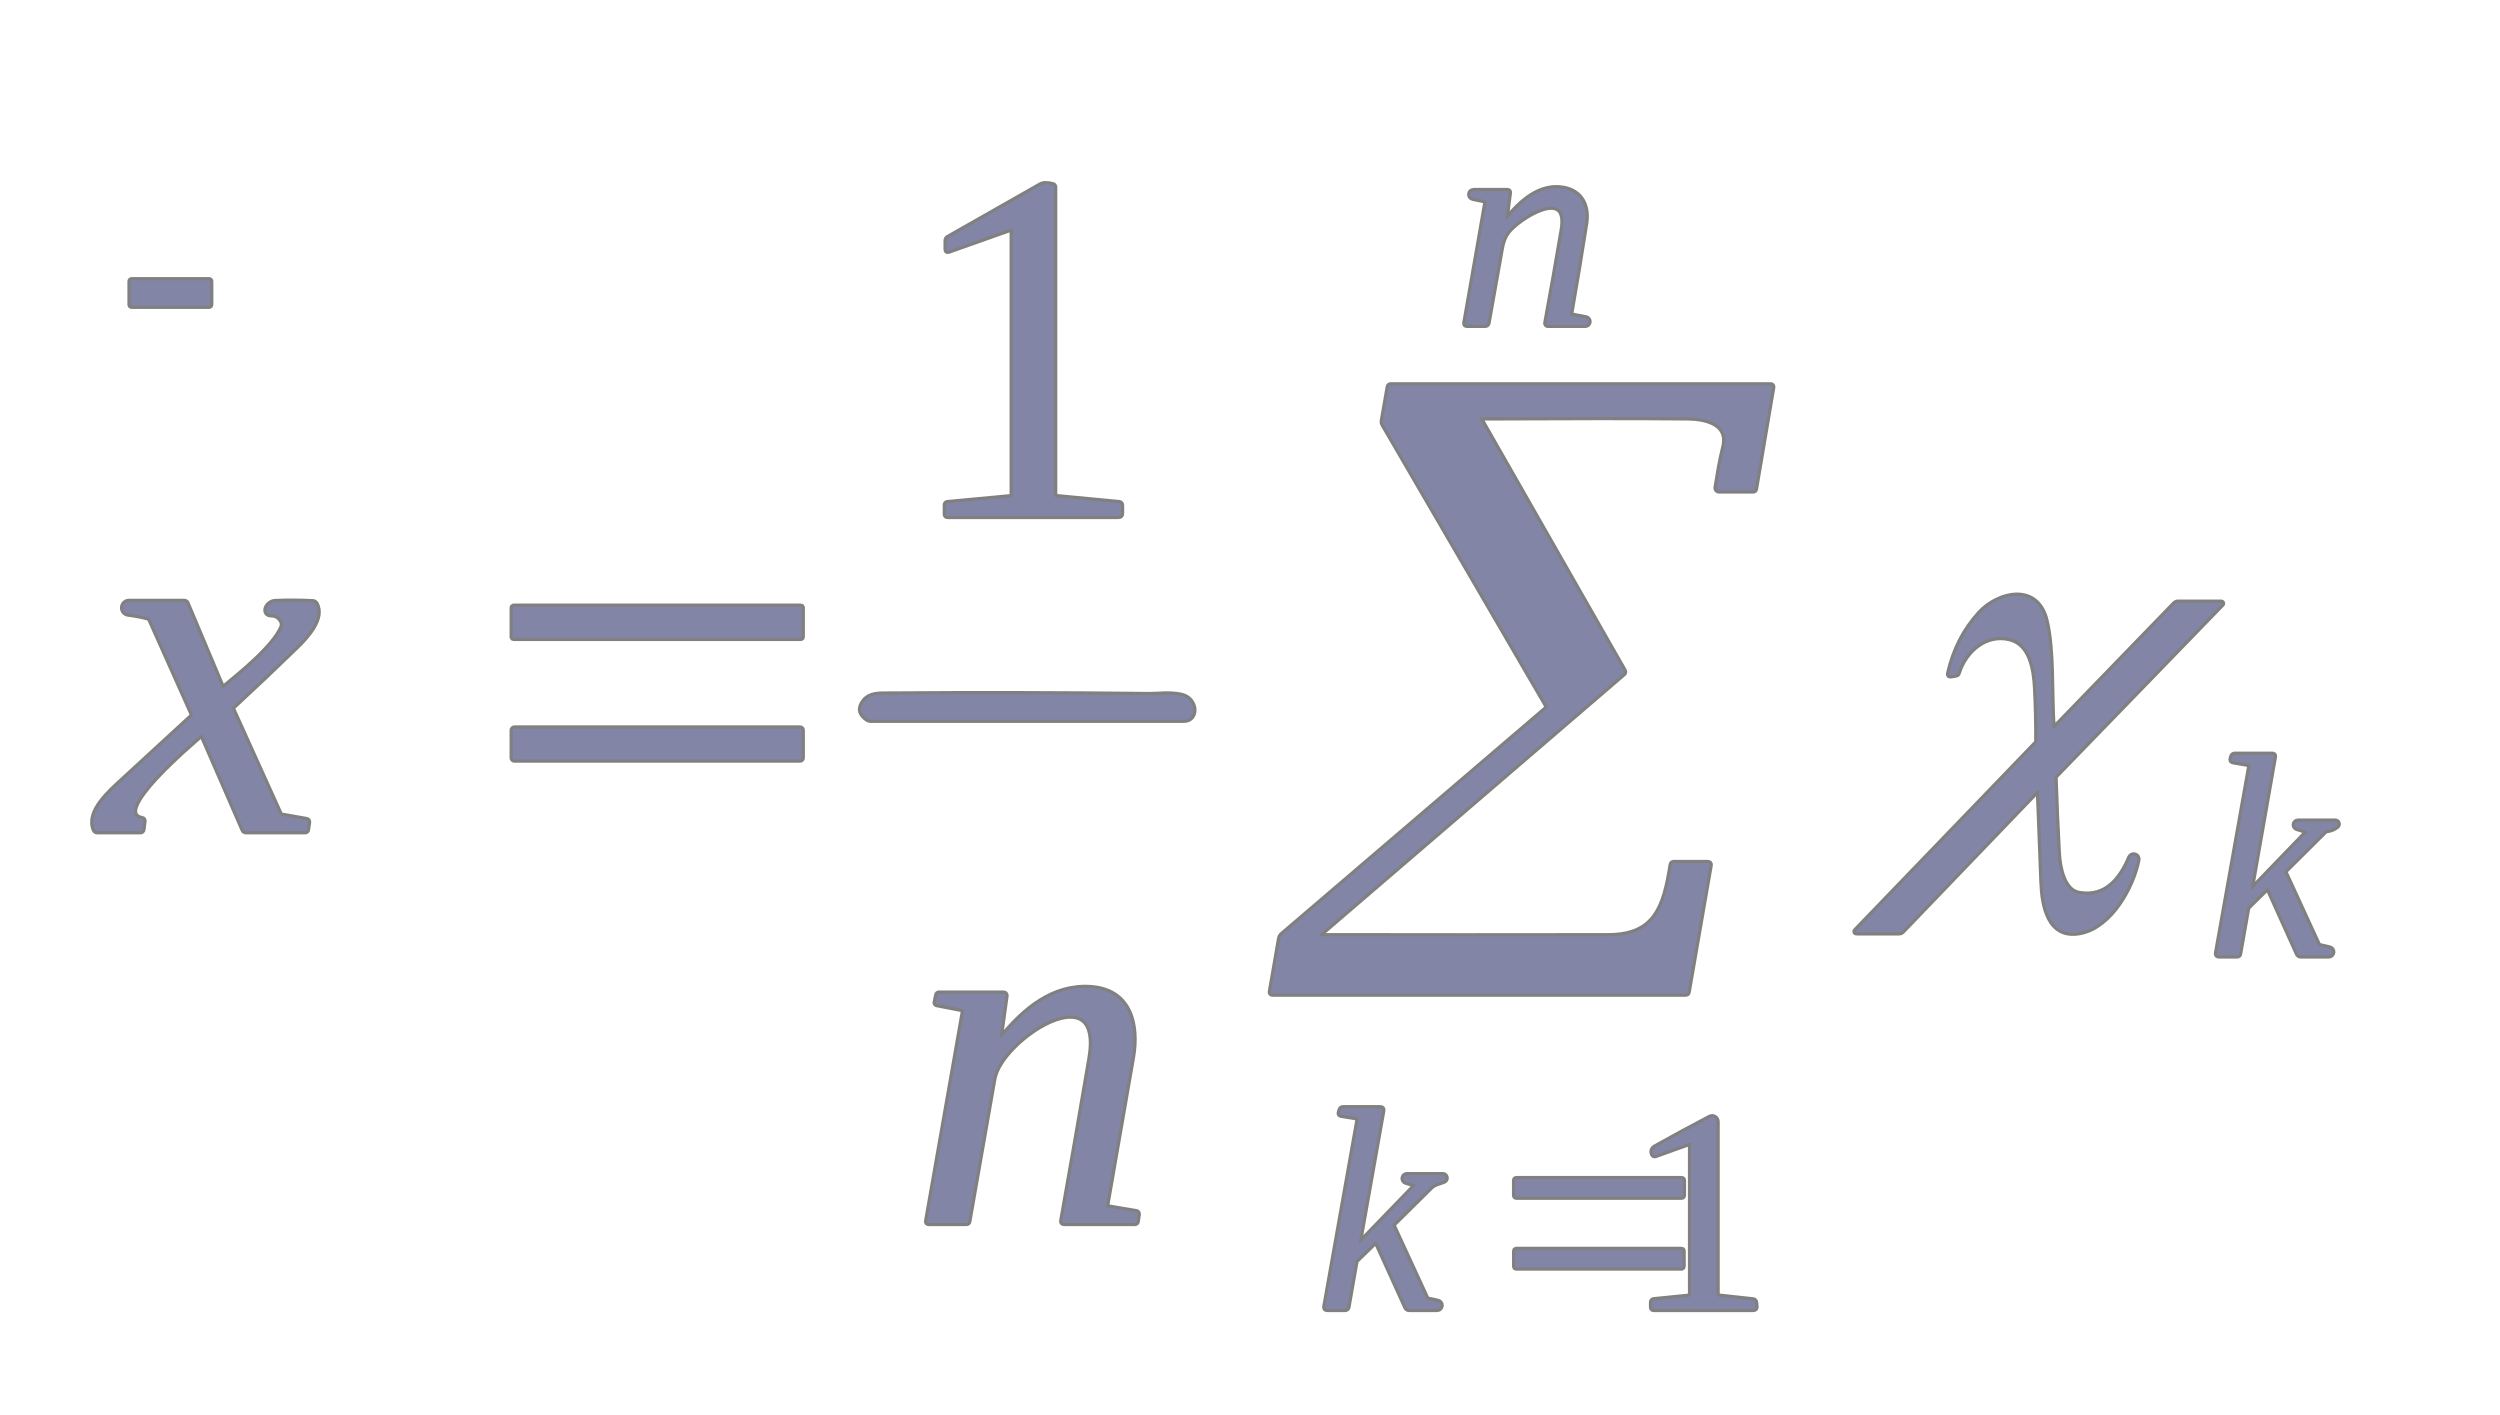
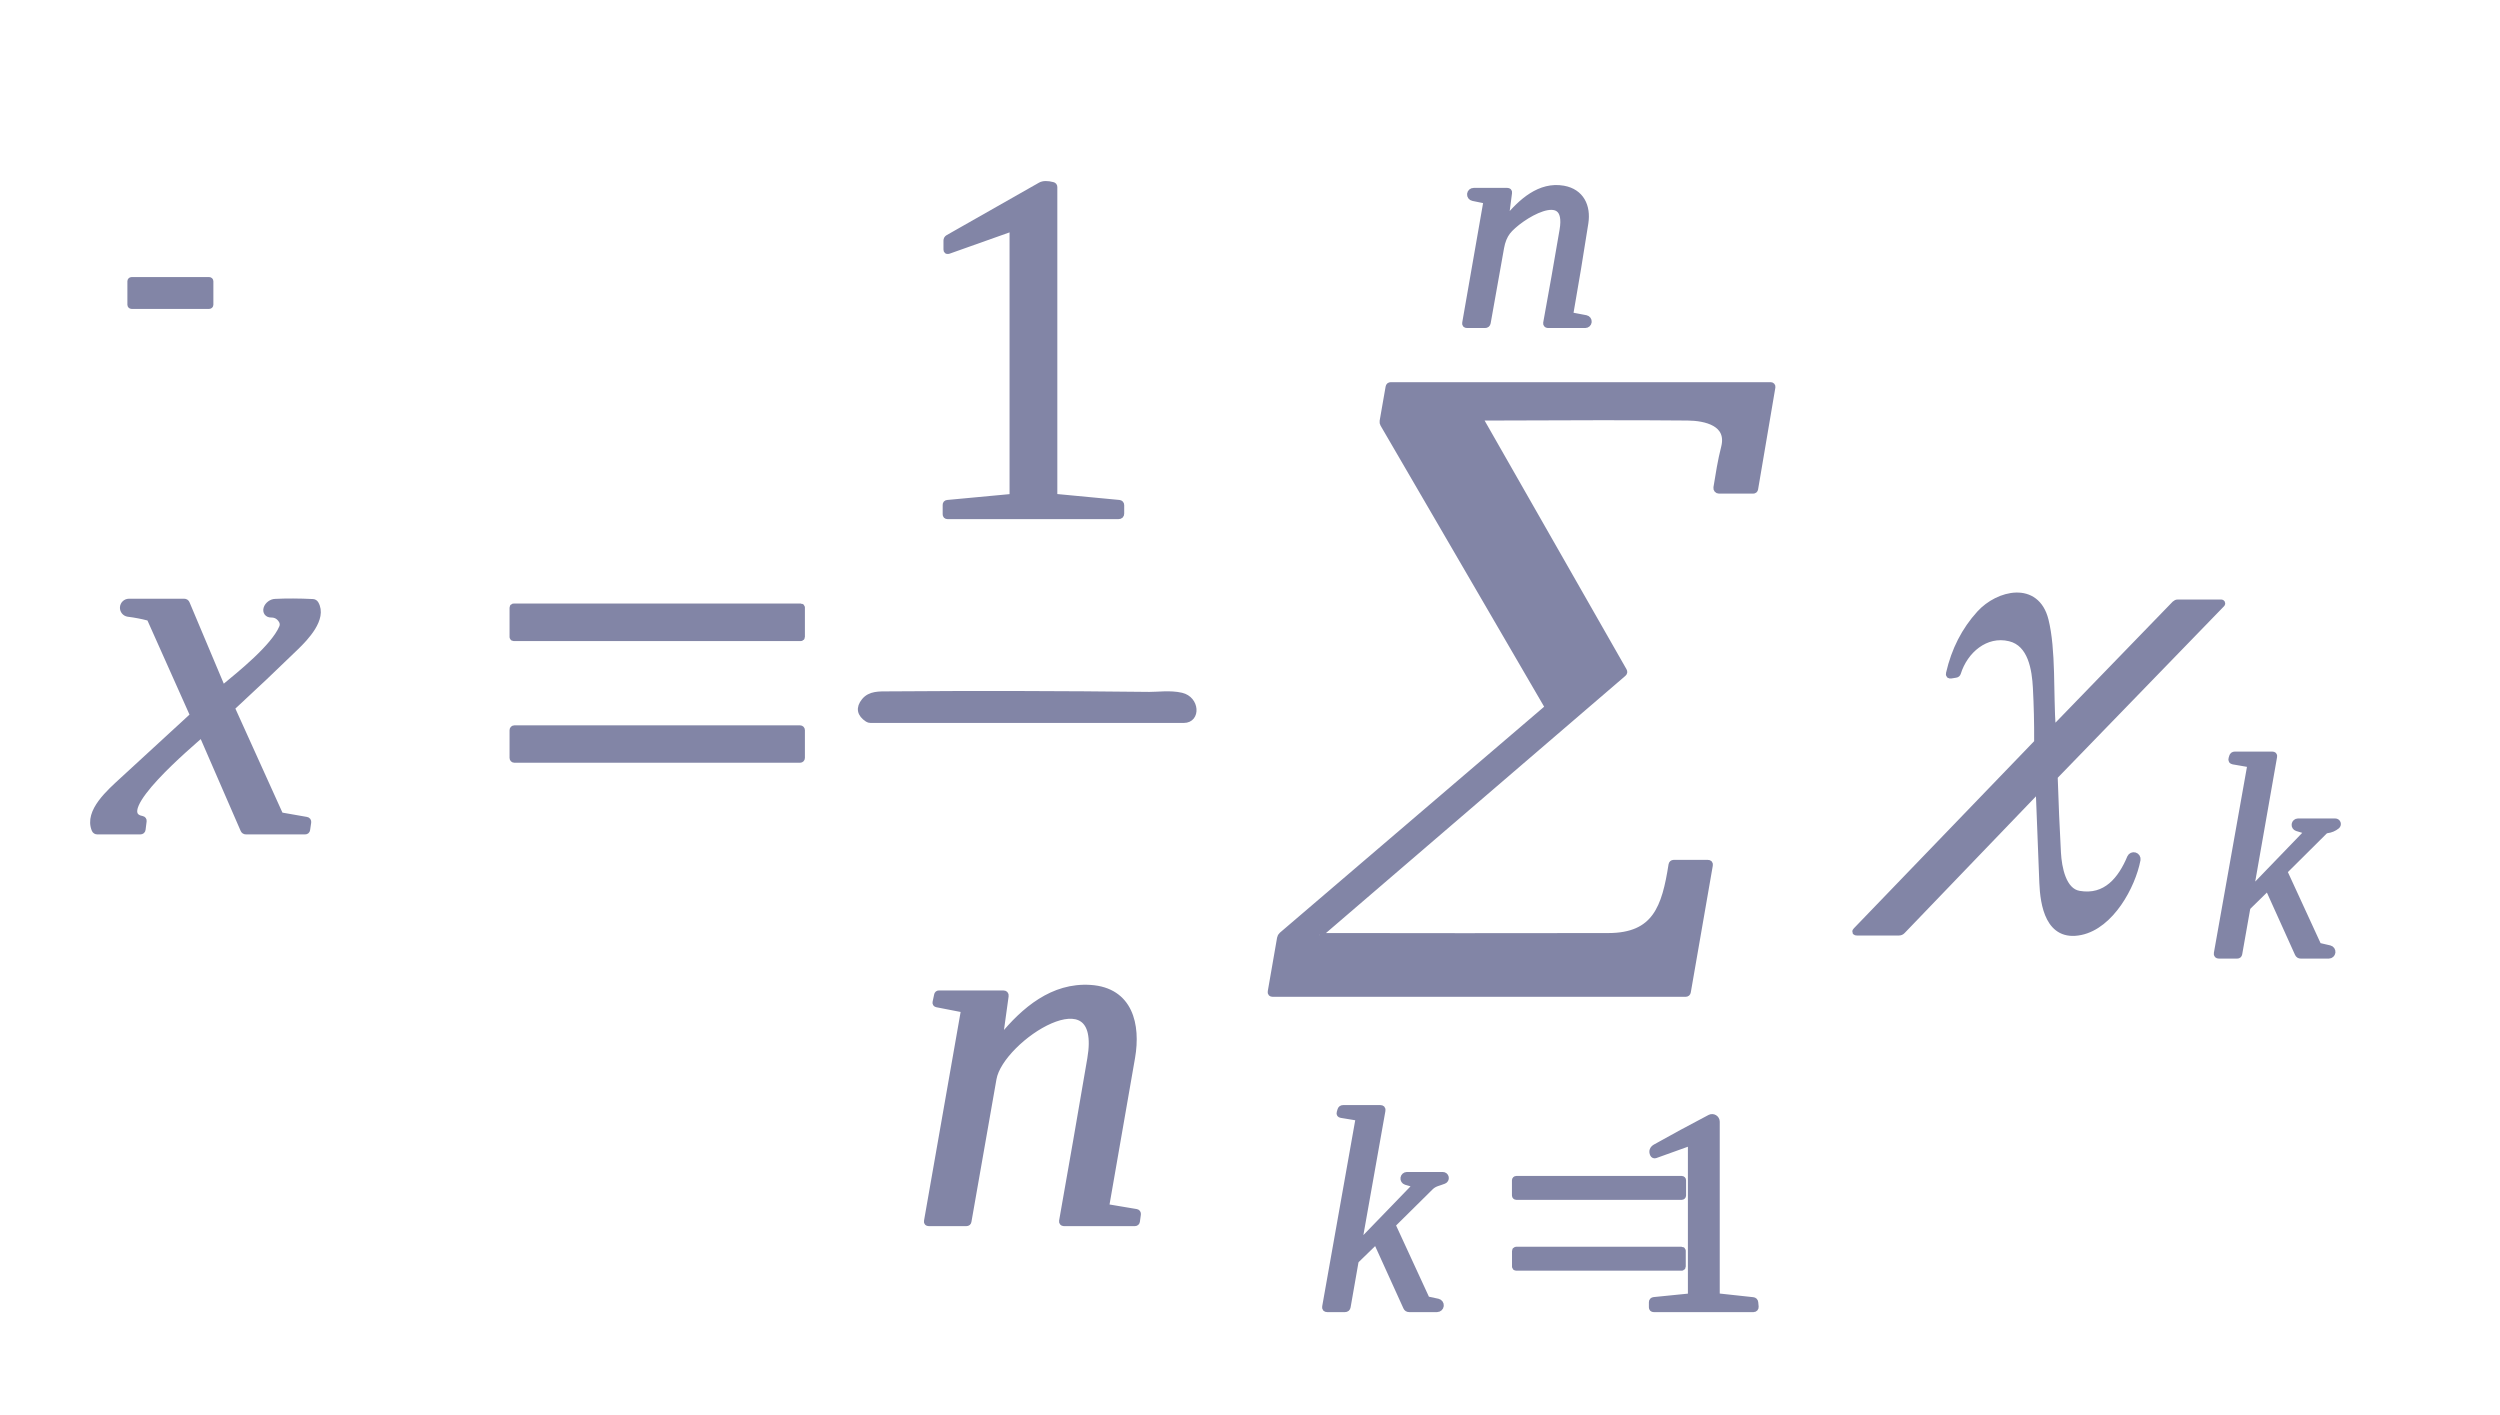
<svg xmlns="http://www.w3.org/2000/svg" version="1.1" viewBox="0.00 0.00 785.00 444.00">
  <g stroke-width="2.00" fill="none" stroke-linecap="butt">
-     <path stroke="#808080" vector-effect="non-scaling-stroke" d="   M 331.00 155.52   L 331.00 58.74   Q 331.00 58.27 330.55 58.16   Q 328.03 57.50 326.73 58.23   Q 312.23 66.46 297.73 74.71   Q 297.25 74.99 297.25 75.54   L 297.25 78.32   Q 297.25 78.93 297.82 78.72   L 317.42 71.76   Q 318.00 71.56 318.00 72.17   L 318.00 155.53   Q 318.00 156.07 317.46 156.12   L 297.48 157.99   Q 297.00 158.04 297.00 158.52   L 297.00 161.50   Q 297.00 162.00 297.50 162.00   L 351.25 162.00   Q 352.00 162.00 352.00 161.25   L 352.00 158.65   Q 352.00 158.04 351.40 157.98   L 331.51 156.09   Q 331.00 156.04 331.00 155.52" />
-     <path stroke="#808080" vector-effect="non-scaling-stroke" d="   M 472.72 68.72   L 473.78 60.55   Q 473.86 60.00 473.30 60.00   L 462.73 60.00   A 1.06 1.06 0.0 0 0 462.51 62.10   L 466.28 62.87   A 0.59 0.58 -79.5 0 1 466.74 63.55   L 460.13 101.40   Q 460.02 102.00 460.63 102.00   L 466.31 102.00   Q 466.96 102.00 467.08 101.36   Q 469.20 89.55 471.29 77.74   Q 471.83 74.69 473.33 72.73   C 476.70 68.30 493.14 57.84 490.70 72.24   Q 488.22 86.90 485.55 101.46   A 0.46 0.46 0.0 0 0 486.00 102.00   L 497.78 102.00   A 1.03 1.03 0.0 0 0 497.97 99.96   L 493.45 99.10   Q 492.94 99.00 493.03 98.49   Q 495.54 84.27 497.75 70.00   C 498.55 64.80 496.43 60.29 490.92 59.30   C 483.57 57.99 477.66 63.36 473.11 68.89   Q 472.63 69.47 472.72 68.72" />
-     <path stroke="#808080" vector-effect="non-scaling-stroke" d="   M 66.00 88.31   A 0.31 0.31 0.0 0 0 65.69 88.00   L 41.31 88.00   A 0.31 0.31 0.0 0 0 41.00 88.31   L 41.00 95.69   A 0.31 0.31 0.0 0 0 41.31 96.00   L 65.69 96.00   A 0.31 0.31 0.0 0 0 66.00 95.69   L 66.00 88.31" />
-     <path stroke="#808080" vector-effect="non-scaling-stroke" d="   M 414.21 293.97   A 0.20 0.20 0.0 0 1 414.08 293.61   L 509.72 211.46   Q 510.13 211.11 509.86 210.65   L 464.72 131.54   Q 464.45 131.07 465.00 131.06   Q 507.62 130.84 529.94 131.05   C 535.46 131.10 543.40 132.76 541.42 140.53   C 540.36 144.68 539.69 148.94 539.01 153.13   A 0.75 0.75 0.0 0 0 539.75 154.00   L 550.48 154.00   Q 550.97 154.00 551.05 153.52   L 556.48 121.53   A 0.46 0.45 4.8 0 0 556.03 121.00   L 436.72 121.00   Q 436.16 121.00 436.07 121.54   L 434.20 132.25   Q 434.12 132.73 434.37 133.16   L 485.91 221.72   Q 486.15 222.13 485.79 222.43   L 402.52 293.64   Q 402.09 294.02 401.99 294.58   L 399.07 311.37   Q 398.96 312.00 399.60 312.00   L 529.28 312.00   Q 529.83 312.00 529.92 311.46   L 536.83 271.68   Q 536.95 271.00 536.26 271.00   L 525.51 271.00   A 0.60 0.60 0.0 0 0 524.92 271.51   C 522.82 284.98 519.83 293.96 505.00 293.98   Q 459.57 294.06 414.21 293.97" />
-     <path stroke="#808080" vector-effect="non-scaling-stroke" d="   M 644.49 228.54   C 643.75 217.84 644.58 204.06 642.24 194.73   C 639.40 183.40 627.45 186.30 621.65 192.67   Q 614.56 200.44 612.04 211.45   Q 611.87 212.17 612.60 212.05   L 614.12 211.80   Q 614.59 211.73 614.73 211.27   C 616.92 204.25 623.45 198.54 631.06 200.37   C 637.85 202.00 639.03 210.28 639.33 215.99   Q 639.77 224.33 639.72 232.67   Q 639.72 233.15 639.38 233.49   L 582.83 292.19   Q 582.29 292.75 583.07 292.75   L 596.26 292.75   Q 596.88 292.75 597.31 292.30   L 639.69 248.19   A 0.32 0.31 66.0 0 1 640.23 248.40   Q 640.78 263.09 641.35 277.19   C 641.63 284.04 643.25 294.73 653.36 292.60   C 662.82 290.61 669.52 278.27 671.13 269.95   A 1.17 1.17 0.0 0 0 668.91 269.28   C 666.05 276.14 661.27 282.20 652.80 280.71   C 647.76 279.82 646.40 272.48 646.14 267.76   Q 645.50 256.11 645.13 244.32   Q 645.12 243.82 645.47 243.46   L 697.65 189.64   A 0.23 0.23 0.0 0 0 697.49 189.25   L 683.81 189.25   Q 683.31 189.25 682.95 189.61   L 645.04 228.74   Q 644.54 229.26 644.49 228.54" />
-     <path stroke="#808080" vector-effect="non-scaling-stroke" d="   M 69.65 215.78   L 58.59 189.51   Q 58.38 189.00 57.83 189.00   L 40.46 189.00   A 1.84 1.84 0.0 0 0 40.23 192.66   Q 43.53 193.07 46.62 193.88   Q 47.02 193.98 47.18 194.35   L 60.52 224.21   A 0.65 0.65 0.0 0 1 60.37 224.95   Q 49.43 234.97 38.53 245.03   C 34.62 248.65 27.37 254.86 29.78 260.52   A 0.80 0.79 78.1 0 0 30.51 261.00   L 44.07 261.00   Q 44.65 261.00 44.72 260.43   L 45.05 257.79   A 0.51 0.50 9.1 0 0 44.64 257.23   C 33.83 255.26 60.66 232.93 62.98 230.79   Q 63.40 230.41 63.62 230.92   L 76.48 260.50   Q 76.69 261.00 77.24 261.00   L 95.82 261.00   Q 96.31 261.00 96.38 260.51   L 96.72 258.20   Q 96.80 257.61 96.21 257.50   L 88.58 256.16   A 1.14 1.12 82.3 0 1 87.75 255.52   L 72.89 222.67   Q 72.70 222.24 73.05 221.93   Q 83.10 212.67 92.89 203.14   C 95.81 200.31 101.76 194.17 99.05 189.58   A 1.02 1.02 0.0 0 0 98.24 189.10   Q 91.77 188.78 86.40 189.05   A 2.33 1.65 -36.8 0 0 85.16 192.90   Q 87.36 192.89 88.51 194.87   A 2.43 2.41 41.5 0 1 88.65 197.01   C 86.05 203.21 75.57 211.59 70.31 215.94   Q 69.87 216.31 69.65 215.78" />
-     <path stroke="#808080" vector-effect="non-scaling-stroke" d="   M 251.74 190.77   A 0.26 0.26 0.0 0 0 251.48 190.51   L 161.26 190.51   A 0.26 0.26 0.0 0 0 161.00 190.77   L 161.00 200.03   A 0.26 0.26 0.0 0 0 161.26 200.29   L 251.48 200.29   A 0.26 0.26 0.0 0 0 251.74 200.03   L 251.74 190.77" />
-     <path stroke="#808080" vector-effect="non-scaling-stroke" d="   M 271.44 220.19   Q 268.87 223.38 272.47 225.75   Q 272.86 226.00 273.32 226.00   Q 322.54 226.00 371.75 226.00   C 375.96 226.00 375.66 219.62 370.97 218.51   C 367.43 217.68 363.48 218.29 360.88 218.26   Q 319.93 217.78 278.99 218.09   C 276.14 218.11 273.26 217.92 271.44 220.19" />
-     <path stroke="#808080" vector-effect="non-scaling-stroke" d="   M 251.74 229.26   A 0.50 0.50 0.0 0 0 251.24 228.76   L 161.50 228.76   A 0.50 0.50 0.0 0 0 161.00 229.26   L 161.00 238.00   A 0.50 0.50 0.0 0 0 161.50 238.50   L 251.24 238.50   A 0.50 0.50 0.0 0 0 251.74 238.00   L 251.74 229.26" />
-     <path stroke="#808080" vector-effect="non-scaling-stroke" d="   M 706.74 278.98   L 714.01 237.58   Q 714.12 237.00 713.53 237.00   L 701.72 237.00   Q 701.12 237.00 700.95 237.58   L 700.75 238.25   Q 700.56 238.91 701.24 239.03   L 706.09 239.87   Q 706.70 239.97 706.60 240.58   L 696.15 299.31   Q 696.03 300.00 696.73 300.00   L 702.49 300.00   Q 702.97 300.00 703.06 299.52   L 705.55 285.43   Q 705.64 284.90 706.03 284.52   L 711.64 279.02   Q 712.13 278.54 712.41 279.17   L 721.55 299.42   Q 721.81 300.00 722.45 300.00   L 731.24 300.00   A 1.10 1.10 0.0 0 0 731.49 297.83   L 728.46 297.13   Q 727.96 297.02 727.74 296.55   L 717.40 274.07   Q 717.19 273.63 717.54 273.28   L 729.86 261.04   A 1.44 1.43 -70.9 0 1 730.70 260.63   Q 732.41 260.42 733.75 259.34   A 0.75 0.75 0.0 0 0 733.28 258.00   L 721.55 258.00   A 1.01 1.01 0.0 0 0 721.26 259.97   L 724.04 260.81   Q 724.76 261.02 724.24 261.57   L 707.20 279.22   Q 706.58 279.85 706.74 278.98" />
-     <path stroke="#808080" vector-effect="non-scaling-stroke" d="   M 302.69 317.53   L 291.13 383.43   Q 291.03 384.00 291.61 384.00   L 303.48 384.00   Q 303.96 384.00 304.04 383.52   Q 307.95 361.10 311.91 338.69   C 314.15 326.00 347.12 304.78 342.41 332.43   Q 338.06 357.99 333.54 383.45   A 0.47 0.47 0.0 0 0 334.00 384.00   L 356.40 384.00   A 0.54 0.54 0.0 0 0 356.93 383.54   L 357.24 381.28   Q 357.31 380.73 356.76 380.63   L 347.77 379.12   Q 347.24 379.03 347.33 378.49   Q 351.41 355.26 355.42 332.03   C 357.18 321.83 354.78 311.06 342.35 310.26   C 330.63 309.50 321.61 317.16 314.58 325.76   A 0.36 0.36 0.0 0 1 313.95 325.49   L 315.71 312.77   Q 315.81 312.00 315.03 312.00   L 294.83 312.00   Q 294.40 312.00 294.31 312.43   L 293.82 314.72   Q 293.71 315.20 294.20 315.29   L 302.22 316.85   Q 302.79 316.96 302.69 317.53" />
-     <path stroke="#808080" vector-effect="non-scaling-stroke" d="   M 426.71 389.94   L 434.03 348.70   Q 434.16 348.00 433.45 348.00   L 421.72 348.00   Q 421.12 348.00 420.95 348.58   L 420.72 349.37   Q 420.56 349.93 421.13 350.02   L 426.12 350.84   Q 426.70 350.94 426.60 351.51   L 416.16 410.31   Q 416.04 411.00 416.73 411.00   L 422.33 411.00   Q 422.99 411.00 423.10 410.35   L 425.56 396.31   Q 425.64 395.86 425.96 395.55   L 431.64 390.03   Q 432.11 389.57 432.39 390.17   L 441.59 410.43   Q 441.84 411.00 442.47 411.00   L 451.25 411.00   A 1.12 1.12 0.0 0 0 451.49 408.79   L 448.47 408.14   A 1.02 1.01 -5.9 0 1 447.77 407.58   L 437.40 385.08   Q 437.17 384.58 437.56 384.20   Q 443.33 378.51 449.09 372.79   C 450.41 371.47 451.71 371.42 453.36 370.74   A 0.90 0.90 0.0 0 0 453.02 369.00   L 441.76 369.00   A 1.05 1.05 0.0 0 0 441.47 371.05   L 444.13 371.82   A 0.41 0.41 0.0 0 1 444.31 372.50   L 427.20 390.19   Q 426.54 390.87 426.71 389.94" />
-     <path stroke="#808080" vector-effect="non-scaling-stroke" d="   M 531.00 359.30   L 531.00 406.67   A 0.49 0.48 -3.3 0 1 530.57 407.15   L 519.33 408.28   Q 518.75 408.34 518.75 408.92   L 518.75 410.50   Q 518.75 411.00 519.25 411.00   L 550.64 411.00   A 0.59 0.58 87.3 0 0 551.22 410.36   L 551.09 408.99   Q 551.03 408.37 550.42 408.31   L 539.53 407.13   Q 539.00 407.07 539.00 406.54   L 539.00 352.22   A 1.40 1.40 0.0 0 0 536.95 350.98   Q 527.93 355.70 519.84 360.25   C 518.97 360.74 518.66 361.51 519.09 362.40   Q 519.31 362.85 519.78 362.68   L 530.39 358.87   Q 531.00 358.65 531.00 359.30" />
-     <path stroke="#808080" vector-effect="non-scaling-stroke" d="   M 528.43 370.61   A 0.36 0.36 0.0 0 0 528.07 370.25   L 476.11 370.25   A 0.36 0.36 0.0 0 0 475.75 370.61   L 475.75 375.39   A 0.36 0.36 0.0 0 0 476.11 375.75   L 528.07 375.75   A 0.36 0.36 0.0 0 0 528.43 375.39   L 528.43 370.61" />
-     <path stroke="#808080" vector-effect="non-scaling-stroke" d="   M 528.33 392.76   A 0.28 0.28 0.0 0 0 528.05 392.48   L 476.05 392.48   A 0.28 0.28 0.0 0 0 475.77 392.76   L 475.77 397.72   A 0.28 0.28 0.0 0 0 476.05 398.00   L 528.05 398.00   A 0.28 0.28 0.0 0 0 528.33 397.72   L 528.33 392.76" />
+     <path stroke="#8285a6" vector-effect="non-scaling-stroke" d="   M 331.00 155.52   L 331.00 58.74   Q 331.00 58.27 330.55 58.16   Q 328.03 57.50 326.73 58.23   Q 312.23 66.46 297.73 74.71   Q 297.25 74.99 297.25 75.54   L 297.25 78.32   Q 297.25 78.93 297.82 78.72   L 317.42 71.76   Q 318.00 71.56 318.00 72.17   L 318.00 155.53   Q 318.00 156.07 317.46 156.12   L 297.48 157.99   Q 297.00 158.04 297.00 158.52   L 297.00 161.50   Q 297.00 162.00 297.50 162.00   L 351.25 162.00   Q 352.00 162.00 352.00 161.25   L 352.00 158.65   Q 352.00 158.04 351.40 157.98   L 331.51 156.09   Q 331.00 156.04 331.00 155.52" />
+     <path stroke="#8285a6" vector-effect="non-scaling-stroke" d="   M 472.72 68.72   L 473.78 60.55   Q 473.86 60.00 473.30 60.00   L 462.73 60.00   A 1.06 1.06 0.0 0 0 462.51 62.10   L 466.28 62.87   A 0.59 0.58 -79.5 0 1 466.74 63.55   L 460.13 101.40   Q 460.02 102.00 460.63 102.00   L 466.31 102.00   Q 466.96 102.00 467.08 101.36   Q 469.20 89.55 471.29 77.74   Q 471.83 74.69 473.33 72.73   C 476.70 68.30 493.14 57.84 490.70 72.24   Q 488.22 86.90 485.55 101.46   A 0.46 0.46 0.0 0 0 486.00 102.00   L 497.78 102.00   A 1.03 1.03 0.0 0 0 497.97 99.96   L 493.45 99.10   Q 492.94 99.00 493.03 98.49   Q 495.54 84.27 497.75 70.00   C 498.55 64.80 496.43 60.29 490.92 59.30   C 483.57 57.99 477.66 63.36 473.11 68.89   Q 472.63 69.47 472.72 68.72" />
+     <path stroke="#8285a6" vector-effect="non-scaling-stroke" d="   M 66.00 88.31   A 0.31 0.31 0.0 0 0 65.69 88.00   L 41.31 88.00   A 0.31 0.31 0.0 0 0 41.00 88.31   L 41.00 95.69   A 0.31 0.31 0.0 0 0 41.31 96.00   L 65.69 96.00   A 0.31 0.31 0.0 0 0 66.00 95.69   L 66.00 88.31" />
+     <path stroke="#8285a6" vector-effect="non-scaling-stroke" d="   M 414.21 293.97   A 0.20 0.20 0.0 0 1 414.08 293.61   L 509.72 211.46   Q 510.13 211.11 509.86 210.65   L 464.72 131.54   Q 464.45 131.07 465.00 131.06   Q 507.62 130.84 529.94 131.05   C 535.46 131.10 543.40 132.76 541.42 140.53   C 540.36 144.68 539.69 148.94 539.01 153.13   A 0.75 0.75 0.0 0 0 539.75 154.00   L 550.48 154.00   Q 550.97 154.00 551.05 153.52   L 556.48 121.53   A 0.46 0.45 4.8 0 0 556.03 121.00   L 436.72 121.00   Q 436.16 121.00 436.07 121.54   L 434.20 132.25   Q 434.12 132.73 434.37 133.16   L 485.91 221.72   Q 486.15 222.13 485.79 222.43   L 402.52 293.64   Q 402.09 294.02 401.99 294.58   L 399.07 311.37   Q 398.96 312.00 399.60 312.00   L 529.28 312.00   Q 529.83 312.00 529.92 311.46   L 536.83 271.68   Q 536.95 271.00 536.26 271.00   L 525.51 271.00   A 0.60 0.60 0.0 0 0 524.92 271.51   C 522.82 284.98 519.83 293.96 505.00 293.98   Q 459.57 294.06 414.21 293.97" />
+     <path stroke="#8285a6" vector-effect="non-scaling-stroke" d="   M 644.49 228.54   C 643.75 217.84 644.58 204.06 642.24 194.73   C 639.40 183.40 627.45 186.30 621.65 192.67   Q 614.56 200.44 612.04 211.45   Q 611.87 212.17 612.60 212.05   L 614.12 211.80   Q 614.59 211.73 614.73 211.27   C 616.92 204.25 623.45 198.54 631.06 200.37   C 637.85 202.00 639.03 210.28 639.33 215.99   Q 639.77 224.33 639.72 232.67   Q 639.72 233.15 639.38 233.49   L 582.83 292.19   Q 582.29 292.75 583.07 292.75   L 596.26 292.75   Q 596.88 292.75 597.31 292.30   L 639.69 248.19   A 0.32 0.31 66.0 0 1 640.23 248.40   Q 640.78 263.09 641.35 277.19   C 641.63 284.04 643.25 294.73 653.36 292.60   C 662.82 290.61 669.52 278.27 671.13 269.95   A 1.17 1.17 0.0 0 0 668.91 269.28   C 666.05 276.14 661.27 282.20 652.80 280.71   C 647.76 279.82 646.40 272.48 646.14 267.76   Q 645.50 256.11 645.13 244.32   Q 645.12 243.82 645.47 243.46   L 697.65 189.64   A 0.23 0.23 0.0 0 0 697.49 189.25   L 683.81 189.25   Q 683.31 189.25 682.95 189.61   L 645.04 228.74   Q 644.54 229.26 644.49 228.54" />
+     <path stroke="#8285a6" vector-effect="non-scaling-stroke" d="   M 69.65 215.78   L 58.59 189.51   Q 58.38 189.00 57.83 189.00   L 40.46 189.00   A 1.84 1.84 0.0 0 0 40.23 192.66   Q 43.53 193.07 46.62 193.88   Q 47.02 193.98 47.18 194.35   L 60.52 224.21   A 0.65 0.65 0.0 0 1 60.37 224.95   Q 49.43 234.97 38.53 245.03   C 34.62 248.65 27.37 254.86 29.78 260.52   A 0.80 0.79 78.1 0 0 30.51 261.00   L 44.07 261.00   Q 44.65 261.00 44.72 260.43   L 45.05 257.79   A 0.51 0.50 9.1 0 0 44.64 257.23   C 33.83 255.26 60.66 232.93 62.98 230.79   Q 63.40 230.41 63.62 230.92   L 76.48 260.50   Q 76.69 261.00 77.24 261.00   L 95.82 261.00   Q 96.31 261.00 96.38 260.51   L 96.72 258.20   Q 96.80 257.61 96.21 257.50   L 88.58 256.16   A 1.14 1.12 82.3 0 1 87.75 255.52   L 72.89 222.67   Q 72.70 222.24 73.05 221.93   Q 83.10 212.67 92.89 203.14   C 95.81 200.31 101.76 194.17 99.05 189.58   A 1.02 1.02 0.0 0 0 98.24 189.10   Q 91.77 188.78 86.40 189.05   A 2.33 1.65 -36.8 0 0 85.16 192.90   Q 87.36 192.89 88.51 194.87   A 2.43 2.41 41.5 0 1 88.65 197.01   C 86.05 203.21 75.57 211.59 70.31 215.94   Q 69.87 216.31 69.65 215.78" />
+     <path stroke="#8285a6" vector-effect="non-scaling-stroke" d="   M 251.74 190.77   A 0.26 0.26 0.0 0 0 251.48 190.51   L 161.26 190.51   A 0.26 0.26 0.0 0 0 161.00 190.77   L 161.00 200.03   A 0.26 0.26 0.0 0 0 161.26 200.29   L 251.48 200.29   A 0.26 0.26 0.0 0 0 251.74 200.03   L 251.74 190.77" />
+     <path stroke="#8285a6" vector-effect="non-scaling-stroke" d="   M 271.44 220.19   Q 268.87 223.38 272.47 225.75   Q 272.86 226.00 273.32 226.00   Q 322.54 226.00 371.75 226.00   C 375.96 226.00 375.66 219.62 370.97 218.51   C 367.43 217.68 363.48 218.29 360.88 218.26   Q 319.93 217.78 278.99 218.09   C 276.14 218.11 273.26 217.92 271.44 220.19" />
+     <path stroke="#8285a6" vector-effect="non-scaling-stroke" d="   M 251.74 229.26   A 0.50 0.50 0.0 0 0 251.24 228.76   L 161.50 228.76   A 0.50 0.50 0.0 0 0 161.00 229.26   L 161.00 238.00   A 0.50 0.50 0.0 0 0 161.50 238.50   L 251.24 238.50   A 0.50 0.50 0.0 0 0 251.74 238.00   L 251.74 229.26" />
+     <path stroke="#8285a6" vector-effect="non-scaling-stroke" d="   M 706.74 278.98   L 714.01 237.58   Q 714.12 237.00 713.53 237.00   L 701.72 237.00   Q 701.12 237.00 700.95 237.58   L 700.75 238.25   Q 700.56 238.91 701.24 239.03   L 706.09 239.87   Q 706.70 239.97 706.60 240.58   L 696.15 299.31   Q 696.03 300.00 696.73 300.00   L 702.49 300.00   Q 702.97 300.00 703.06 299.52   L 705.55 285.43   Q 705.64 284.90 706.03 284.52   L 711.64 279.02   Q 712.13 278.54 712.41 279.17   L 721.55 299.42   Q 721.81 300.00 722.45 300.00   L 731.24 300.00   A 1.10 1.10 0.0 0 0 731.49 297.83   L 728.46 297.13   Q 727.96 297.02 727.74 296.55   L 717.40 274.07   Q 717.19 273.63 717.54 273.28   L 729.86 261.04   A 1.44 1.43 -70.9 0 1 730.70 260.63   Q 732.41 260.42 733.75 259.34   A 0.75 0.75 0.0 0 0 733.28 258.00   L 721.55 258.00   A 1.01 1.01 0.0 0 0 721.26 259.97   L 724.04 260.81   Q 724.76 261.02 724.24 261.57   L 707.20 279.22   Q 706.58 279.85 706.74 278.98" />
+     <path stroke="#8285a6" vector-effect="non-scaling-stroke" d="   M 302.69 317.53   L 291.13 383.43   Q 291.03 384.00 291.61 384.00   L 303.48 384.00   Q 303.96 384.00 304.04 383.52   Q 307.95 361.10 311.91 338.69   C 314.15 326.00 347.12 304.78 342.41 332.43   Q 338.06 357.99 333.54 383.45   A 0.47 0.47 0.0 0 0 334.00 384.00   L 356.40 384.00   A 0.54 0.54 0.0 0 0 356.93 383.54   L 357.24 381.28   Q 357.31 380.73 356.76 380.63   L 347.77 379.12   Q 347.24 379.03 347.33 378.49   Q 351.41 355.26 355.42 332.03   C 357.18 321.83 354.78 311.06 342.35 310.26   C 330.63 309.50 321.61 317.16 314.58 325.76   A 0.36 0.36 0.0 0 1 313.95 325.49   L 315.71 312.77   Q 315.81 312.00 315.03 312.00   L 294.83 312.00   Q 294.40 312.00 294.31 312.43   L 293.82 314.72   Q 293.71 315.20 294.20 315.29   L 302.22 316.85   Q 302.79 316.96 302.69 317.53" />
+     <path stroke="#8285a6" vector-effect="non-scaling-stroke" d="   M 426.71 389.94   L 434.03 348.70   Q 434.16 348.00 433.45 348.00   L 421.72 348.00   Q 421.12 348.00 420.95 348.58   L 420.72 349.37   Q 420.56 349.93 421.13 350.02   L 426.12 350.84   Q 426.70 350.94 426.60 351.51   L 416.16 410.31   Q 416.04 411.00 416.73 411.00   L 422.33 411.00   Q 422.99 411.00 423.10 410.35   L 425.56 396.31   Q 425.64 395.86 425.96 395.55   L 431.64 390.03   Q 432.11 389.57 432.39 390.17   L 441.59 410.43   Q 441.84 411.00 442.47 411.00   L 451.25 411.00   A 1.12 1.12 0.0 0 0 451.49 408.79   L 448.47 408.14   A 1.02 1.01 -5.9 0 1 447.77 407.58   L 437.40 385.08   Q 437.17 384.58 437.56 384.20   Q 443.33 378.51 449.09 372.79   C 450.41 371.47 451.71 371.42 453.36 370.74   A 0.90 0.90 0.0 0 0 453.02 369.00   L 441.76 369.00   A 1.05 1.05 0.0 0 0 441.47 371.05   L 444.13 371.82   A 0.41 0.41 0.0 0 1 444.31 372.50   L 427.20 390.19   Q 426.54 390.87 426.71 389.94" />
+     <path stroke="#8285a6" vector-effect="non-scaling-stroke" d="   M 531.00 359.30   L 531.00 406.67   A 0.49 0.48 -3.3 0 1 530.57 407.15   L 519.33 408.28   Q 518.75 408.34 518.75 408.92   L 518.75 410.50   Q 518.75 411.00 519.25 411.00   L 550.64 411.00   A 0.59 0.58 87.3 0 0 551.22 410.36   L 551.09 408.99   Q 551.03 408.37 550.42 408.31   L 539.53 407.13   Q 539.00 407.07 539.00 406.54   L 539.00 352.22   A 1.40 1.40 0.0 0 0 536.95 350.98   Q 527.93 355.70 519.84 360.25   C 518.97 360.74 518.66 361.51 519.09 362.40   Q 519.31 362.85 519.78 362.68   L 530.39 358.87   Q 531.00 358.65 531.00 359.30" />
+     <path stroke="#8285a6" vector-effect="non-scaling-stroke" d="   M 528.43 370.61   A 0.36 0.36 0.0 0 0 528.07 370.25   L 476.11 370.25   A 0.36 0.36 0.0 0 0 475.75 370.61   L 475.75 375.39   A 0.36 0.36 0.0 0 0 476.11 375.75   L 528.07 375.75   A 0.36 0.36 0.0 0 0 528.43 375.39   L 528.43 370.61" />
+     <path stroke="#8285a6" vector-effect="non-scaling-stroke" d="   M 528.33 392.76   A 0.28 0.28 0.0 0 0 528.05 392.48   L 476.05 392.48   A 0.28 0.28 0.0 0 0 475.77 392.76   L 475.77 397.72   A 0.28 0.28 0.0 0 0 476.05 398.00   L 528.05 398.00   A 0.28 0.28 0.0 0 0 528.33 397.72   L 528.33 392.76" />
  </g>
  <path fill="#8285a6" d="   M 331.51 156.09   L 351.40 157.98   Q 352.00 158.04 352.00 158.65   L 352.00 161.25   Q 352.00 162.00 351.25 162.00   L 297.50 162.00   Q 297.00 162.00 297.00 161.50   L 297.00 158.52   Q 297.00 158.04 297.48 157.99   L 317.46 156.12   Q 318.00 156.07 318.00 155.53   L 318.00 72.17   Q 318.00 71.56 317.42 71.76   L 297.82 78.72   Q 297.25 78.93 297.25 78.32   L 297.25 75.54   Q 297.25 74.99 297.73 74.71   Q 312.23 66.46 326.73 58.23   Q 328.03 57.50 330.55 58.16   Q 331.00 58.27 331.00 58.74   L 331.00 155.52   Q 331.00 156.04 331.51 156.09   Z" />
  <path fill="#8285a6" d="   M 473.11 68.89   C 477.66 63.36 483.57 57.99 490.92 59.30   C 496.43 60.29 498.55 64.80 497.75 70.00   Q 495.54 84.27 493.03 98.49   Q 492.94 99.00 493.45 99.10   L 497.97 99.96   A 1.03 1.03 0.0 0 1 497.78 102.00   L 486.00 102.00   A 0.46 0.46 0.0 0 1 485.55 101.46   Q 488.22 86.90 490.70 72.24   C 493.14 57.84 476.70 68.30 473.33 72.73   Q 471.83 74.69 471.29 77.74   Q 469.20 89.55 467.08 101.36   Q 466.96 102.00 466.31 102.00   L 460.63 102.00   Q 460.02 102.00 460.13 101.40   L 466.74 63.55   A 0.59 0.58 -79.5 0 0 466.28 62.87   L 462.51 62.10   A 1.06 1.06 0.0 0 1 462.73 60.00   L 473.30 60.00   Q 473.86 60.00 473.78 60.55   L 472.72 68.72   Q 472.63 69.47 473.11 68.89   Z" />
  <rect fill="#8285a6" x="41.00" y="88.00" width="25.00" height="8.00" rx="0.31" />
  <path fill="#8285a6" d="   M 414.21 293.97   Q 459.57 294.06 505.00 293.98   C 519.83 293.96 522.82 284.98 524.92 271.51   A 0.60 0.60 0.0 0 1 525.51 271.00   L 536.26 271.00   Q 536.95 271.00 536.83 271.68   L 529.92 311.46   Q 529.83 312.00 529.28 312.00   L 399.60 312.00   Q 398.96 312.00 399.07 311.37   L 401.99 294.58   Q 402.09 294.02 402.52 293.64   L 485.79 222.43   Q 486.15 222.13 485.91 221.72   L 434.37 133.16   Q 434.12 132.73 434.20 132.25   L 436.07 121.54   Q 436.16 121.00 436.72 121.00   L 556.03 121.00   A 0.46 0.45 4.8 0 1 556.48 121.53   L 551.05 153.52   Q 550.97 154.00 550.48 154.00   L 539.75 154.00   A 0.75 0.75 0.0 0 1 539.01 153.13   C 539.69 148.94 540.36 144.68 541.42 140.53   C 543.40 132.76 535.46 131.10 529.94 131.05   Q 507.62 130.84 465.00 131.06   Q 464.45 131.07 464.72 131.54   L 509.86 210.65   Q 510.13 211.11 509.72 211.46   L 414.08 293.61   A 0.20 0.20 0.0 0 0 414.21 293.97   Z" />
  <path fill="#8285a6" d="   M 645.04 228.74   L 682.95 189.61   Q 683.31 189.25 683.81 189.25   L 697.49 189.25   A 0.23 0.23 0.0 0 1 697.65 189.64   L 645.47 243.46   Q 645.12 243.82 645.13 244.32   Q 645.50 256.11 646.14 267.76   C 646.40 272.48 647.76 279.82 652.80 280.71   C 661.27 282.20 666.05 276.14 668.91 269.28   A 1.17 1.17 0.0 0 1 671.13 269.95   C 669.52 278.27 662.82 290.61 653.36 292.60   C 643.25 294.73 641.63 284.04 641.35 277.19   Q 640.78 263.09 640.23 248.40   A 0.32 0.31 66.0 0 0 639.69 248.19   L 597.31 292.30   Q 596.88 292.75 596.26 292.75   L 583.07 292.75   Q 582.29 292.75 582.83 292.19   L 639.38 233.49   Q 639.72 233.15 639.72 232.67   Q 639.77 224.33 639.33 215.99   C 639.03 210.28 637.85 202.00 631.06 200.37   C 623.45 198.54 616.92 204.25 614.73 211.27   Q 614.59 211.73 614.12 211.80   L 612.60 212.05   Q 611.87 212.17 612.04 211.45   Q 614.56 200.44 621.65 192.67   C 627.45 186.30 639.40 183.40 642.24 194.73   C 644.58 204.06 643.75 217.84 644.49 228.54   Q 644.54 229.26 645.04 228.74   Z" />
  <path fill="#8285a6" d="   M 70.31 215.94   C 75.57 211.59 86.05 203.21 88.65 197.01   A 2.43 2.41 41.5 0 0 88.51 194.87   Q 87.36 192.89 85.16 192.90   A 2.33 1.65 -36.8 0 1 86.40 189.05   Q 91.77 188.78 98.24 189.10   A 1.02 1.02 0.0 0 1 99.05 189.58   C 101.76 194.17 95.81 200.31 92.89 203.14   Q 83.10 212.67 73.05 221.93   Q 72.70 222.24 72.89 222.67   L 87.75 255.52   A 1.14 1.12 82.3 0 0 88.58 256.16   L 96.21 257.50   Q 96.80 257.61 96.72 258.20   L 96.38 260.51   Q 96.31 261.00 95.82 261.00   L 77.24 261.00   Q 76.69 261.00 76.48 260.50   L 63.62 230.92   Q 63.40 230.41 62.98 230.79   C 60.66 232.93 33.83 255.26 44.64 257.23   A 0.51 0.50 9.1 0 1 45.05 257.79   L 44.72 260.43   Q 44.65 261.00 44.07 261.00   L 30.51 261.00   A 0.80 0.79 78.1 0 1 29.78 260.52   C 27.37 254.86 34.62 248.65 38.53 245.03   Q 49.43 234.97 60.37 224.95   A 0.65 0.65 0.0 0 0 60.52 224.21   L 47.18 194.35   Q 47.02 193.98 46.62 193.88   Q 43.53 193.07 40.23 192.66   A 1.84 1.84 0.0 0 1 40.46 189.00   L 57.83 189.00   Q 58.38 189.00 58.59 189.51   L 69.65 215.78   Q 69.87 216.31 70.31 215.94   Z" />
  <rect fill="#8285a6" x="161.00" y="190.51" width="90.74" height="9.78" rx="0.26" />
  <path fill="#8285a6" d="   M 271.44 220.19   C 273.26 217.92 276.14 218.11 278.99 218.09   Q 319.93 217.78 360.88 218.26   C 363.48 218.29 367.43 217.68 370.97 218.51   C 375.66 219.62 375.96 226.00 371.75 226.00   Q 322.54 226.00 273.32 226.00   Q 272.86 226.00 272.47 225.75   Q 268.87 223.38 271.44 220.19   Z" />
  <rect fill="#8285a6" x="161.00" y="228.76" width="90.74" height="9.74" rx="0.50" />
  <path fill="#8285a6" d="   M 707.20 279.22   L 724.24 261.57   Q 724.76 261.02 724.04 260.81   L 721.26 259.97   A 1.01 1.01 0.0 0 1 721.55 258.00   L 733.28 258.00   A 0.75 0.75 0.0 0 1 733.75 259.34   Q 732.41 260.42 730.70 260.63   A 1.44 1.43 -70.9 0 0 729.86 261.04   L 717.54 273.28   Q 717.19 273.63 717.40 274.07   L 727.74 296.55   Q 727.96 297.02 728.46 297.13   L 731.49 297.83   A 1.10 1.10 0.0 0 1 731.24 300.00   L 722.45 300.00   Q 721.81 300.00 721.55 299.42   L 712.41 279.17   Q 712.13 278.54 711.64 279.02   L 706.03 284.52   Q 705.64 284.90 705.55 285.43   L 703.06 299.52   Q 702.97 300.00 702.49 300.00   L 696.73 300.00   Q 696.03 300.00 696.15 299.31   L 706.60 240.58   Q 706.70 239.97 706.09 239.87   L 701.24 239.03   Q 700.56 238.91 700.75 238.25   L 700.95 237.58   Q 701.12 237.00 701.72 237.00   L 713.53 237.00   Q 714.12 237.00 714.01 237.58   L 706.74 278.98   Q 706.58 279.85 707.20 279.22   Z" />
  <path fill="#8285a6" d="   M 302.22 316.85   L 294.20 315.29   Q 293.71 315.20 293.82 314.72   L 294.31 312.43   Q 294.40 312.00 294.83 312.00   L 315.03 312.00   Q 315.81 312.00 315.71 312.77   L 313.95 325.49   A 0.36 0.36 0.0 0 0 314.58 325.76   C 321.61 317.16 330.63 309.50 342.35 310.26   C 354.78 311.06 357.18 321.83 355.42 332.03   Q 351.41 355.26 347.33 378.49   Q 347.24 379.03 347.77 379.12   L 356.76 380.63   Q 357.31 380.73 357.24 381.28   L 356.93 383.54   A 0.54 0.54 0.0 0 1 356.40 384.00   L 334.00 384.00   A 0.47 0.47 0.0 0 1 333.54 383.45   Q 338.06 357.99 342.41 332.43   C 347.12 304.78 314.15 326.00 311.91 338.69   Q 307.95 361.10 304.04 383.52   Q 303.96 384.00 303.48 384.00   L 291.61 384.00   Q 291.03 384.00 291.13 383.43   L 302.69 317.53   Q 302.79 316.96 302.22 316.85   Z" />
  <path fill="#8285a6" d="   M 427.20 390.19   L 444.31 372.50   A 0.41 0.41 0.0 0 0 444.13 371.82   L 441.47 371.05   A 1.05 1.05 0.0 0 1 441.76 369.00   L 453.02 369.00   A 0.90 0.90 0.0 0 1 453.36 370.74   C 451.71 371.42 450.41 371.47 449.09 372.79   Q 443.33 378.51 437.56 384.20   Q 437.17 384.58 437.40 385.08   L 447.77 407.58   A 1.02 1.01 -5.9 0 0 448.47 408.14   L 451.49 408.79   A 1.12 1.12 0.0 0 1 451.25 411.00   L 442.47 411.00   Q 441.84 411.00 441.59 410.43   L 432.39 390.17   Q 432.11 389.57 431.64 390.03   L 425.96 395.55   Q 425.64 395.86 425.56 396.31   L 423.10 410.35   Q 422.99 411.00 422.33 411.00   L 416.73 411.00   Q 416.04 411.00 416.16 410.31   L 426.60 351.51   Q 426.70 350.94 426.12 350.84   L 421.13 350.02   Q 420.56 349.93 420.72 349.37   L 420.95 348.58   Q 421.12 348.00 421.72 348.00   L 433.45 348.00   Q 434.16 348.00 434.03 348.70   L 426.71 389.94   Q 426.54 390.87 427.20 390.19   Z" />
  <path fill="#8285a6" d="   M 530.39 358.87   L 519.78 362.68   Q 519.31 362.85 519.09 362.40   C 518.66 361.51 518.97 360.74 519.84 360.25   Q 527.93 355.70 536.95 350.98   A 1.40 1.40 0.0 0 1 539.00 352.22   L 539.00 406.54   Q 539.00 407.07 539.53 407.13   L 550.42 408.31   Q 551.03 408.37 551.09 408.99   L 551.22 410.36   A 0.59 0.58 87.3 0 1 550.64 411.00   L 519.25 411.00   Q 518.75 411.00 518.75 410.50   L 518.75 408.92   Q 518.75 408.34 519.33 408.28   L 530.57 407.15   A 0.49 0.48 -3.3 0 0 531.00 406.67   L 531.00 359.30   Q 531.00 358.65 530.39 358.87   Z" />
  <rect fill="#8285a6" x="475.75" y="370.25" width="52.68" height="5.50" rx="0.36" />
  <rect fill="#8285a6" x="475.77" y="392.48" width="52.56" height="5.52" rx="0.28" />
</svg>
